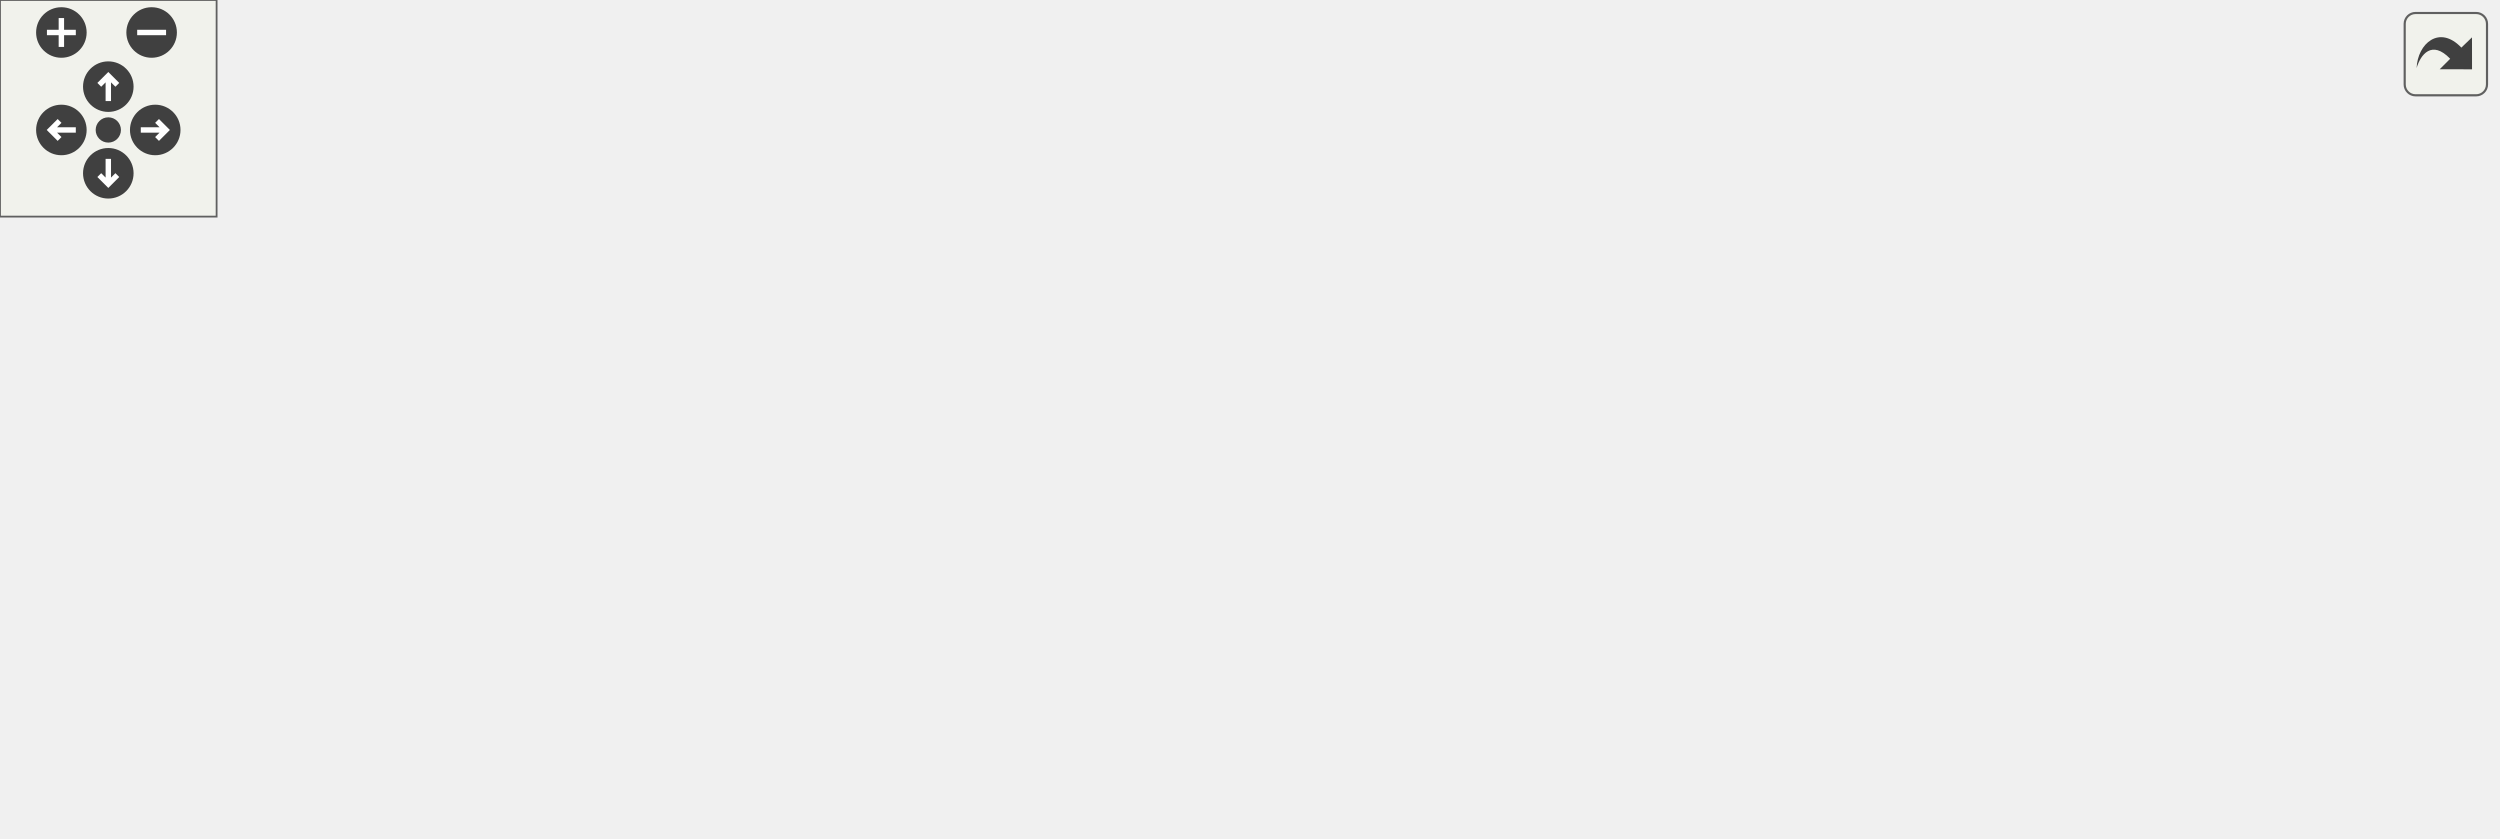
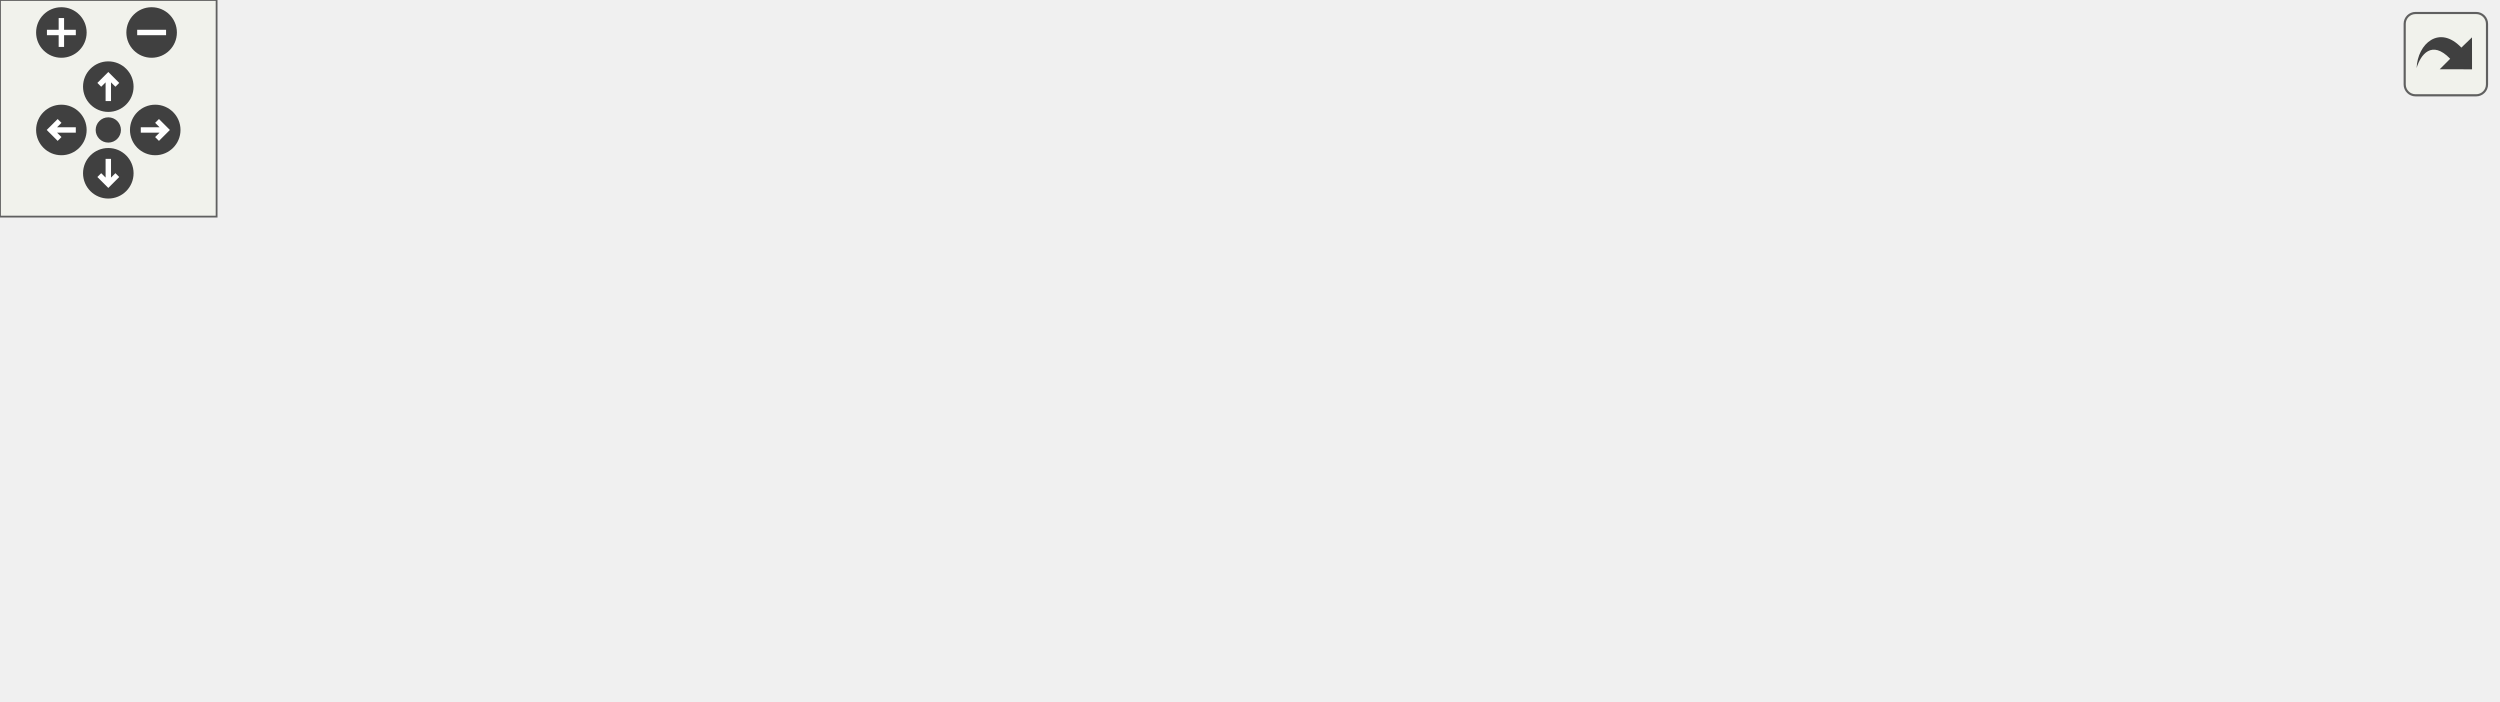
<svg xmlns="http://www.w3.org/2000/svg" xmlns:xlink="http://www.w3.org/1999/xlink" id="main" version="1.1" xml:space="preserve">
  <style type="text/css">
.edge:hover path { stroke: red; }
.edge:hover polygon { stroke: red; fill: red; }
</style>
  <defs>
    <circle id="rim" cx="0" cy="0" r="7" />
    <circle id="rim2" cx="0" cy="0" r="3.5" />
    <g id="zoomPlus">
      <use xlink:href="#rim" fill="#404040">
        <set attributeName="fill" to="#808080" begin="zoomplus.mouseover" end="zoomplus.mouseout" />
      </use>
      <path d="M-4,0h8M0,-4v8" fill="none" stroke="white" stroke-width="1.5" pointer-events="none" />
    </g>
    <g id="zoomMin">
      <use xlink:href="#rim" fill="#404040">
        <set attributeName="fill" to="#808080" begin="zoomminus.mouseover" end="zoomminus.mouseout" />
      </use>
      <path d="M-4,0h8" fill="none" stroke="white" stroke-width="1.5" pointer-events="none" />
    </g>
    <g id="dirArrow">
      <path fill="none" stroke="white" stroke-width="1.5" d="M0,-3.0v7 M-2.5,-0.5L0,-3.0L2.5,-0.5" />
    </g>
    <g id="resetDef">
      <use xlink:href="#rim2" fill="#404040">
        <set attributeName="fill" to="#808080" begin="reset.mouseover" end="reset.mouseout" />
      </use>
    </g>
  </defs>
  <svg id="graph" class="graph">
    <g id="viewport">
      <g id="node1" class="node">
-         <polygon fill="#bfbfbf" stroke="black" points="0,-95.5 0,-114.5 108,-114.5 108,-95.5 0,-95.5" />
-         <text text-anchor="middle" x="54" y="-102.5" font-family="Helvetica,sans-Serif" font-size="10.00">GetTeamScoreString</text>
+         <polygon fill="#bfbfbf" stroke="black" points="0,-57.5 0,-76.5 108,-76.5 108,-57.5 0,-57.5" />
+         <text text-anchor="middle" x="54" y="-64.5" font-family="Helvetica,sans-Serif" font-size="10.00">GetTeamScoreString</text>
      </g>
      <g id="node2" class="node">
        <g id="a_node2">
          <a xlink:href="../../d7/d97/g__world_8qh.html#a1207e599d7420b0af40007a89426efec" target="_top" xlink:title="DumpStats">
-             <polygon fill="none" stroke="black" points="172,-114.5 172,-133.5 238,-133.5 238,-114.5 172,-114.5" />
-             <text text-anchor="middle" x="205" y="-121.5" font-family="Helvetica,sans-Serif" font-size="10.00">DumpStats</text>
+             <polygon fill="none" stroke="black" points="172,-76.5 172,-95.5 238,-95.5 238,-76.5 172,-76.5" />
+             <text text-anchor="middle" x="205" y="-83.5" font-family="Helvetica,sans-Serif" font-size="10.00">DumpStats</text>
          </a>
        </g>
      </g>
      <g id="edge1" class="edge">
-         <path fill="none" stroke="midnightblue" d="M118.467,-113.093C136.861,-115.439 156.173,-117.901 171.782,-119.892" />
-         <polygon fill="midnightblue" stroke="midnightblue" points="118.734,-109.599 108.372,-111.806 117.848,-116.543 118.734,-109.599" />
+         <path fill="none" stroke="midnightblue" d="M118.467,-75.093C136.861,-77.439 156.173,-79.901 171.782,-81.892" />
+         <polygon fill="midnightblue" stroke="midnightblue" points="118.734,-71.599 108.372,-73.806 117.848,-78.543 118.734,-71.599" />
      </g>
      <g id="node8" class="node">
        <g id="a_node8">
          <a xlink:href="../../d3/dcd/scores_8qh.html#adb8e69129e0def95c9d9f5d601f9056a" target="_top" xlink:title="Sets the following results for the current scores entities. ">
-             <polygon fill="none" stroke="black" points="144,-57.5 144,-76.5 266,-76.5 266,-57.5 144,-57.5" />
-             <text text-anchor="middle" x="205" y="-64.5" font-family="Helvetica,sans-Serif" font-size="10.00">WinningConditionHelper</text>
+             <polygon fill="none" stroke="black" points="144,-38.5 144,-57.5 266,-57.5 266,-38.5 144,-38.5" />
+             <text text-anchor="middle" x="205" y="-45.5" font-family="Helvetica,sans-Serif" font-size="10.00">WinningConditionHelper</text>
          </a>
        </g>
      </g>
      <g id="edge8" class="edge">
-         <path fill="none" stroke="midnightblue" d="M102.492,-92.888C123.244,-87.596 147.228,-81.479 166.671,-76.52" />
-         <polygon fill="midnightblue" stroke="midnightblue" points="101.424,-89.548 92.599,-95.411 103.154,-96.331 101.424,-89.548" />
+         <path fill="none" stroke="midnightblue" d="M118.519,-58.9C126.941,-57.826 135.553,-56.728 143.914,-55.662" />
+         <polygon fill="midnightblue" stroke="midnightblue" points="117.848,-55.457 108.372,-60.194 118.734,-62.401 117.848,-55.457" />
      </g>
      <g id="node3" class="node">
        <g id="a_node3">
          <a xlink:href="../../d3/df2/sv__cmd_8qc.html#a9162d8c88f72d5d3a8febd33dbf3d9d8" target="_top" xlink:title="GameCommand_printstats">
-             <polygon fill="none" stroke="black" points="302,-152.5 302,-171.5 436,-171.5 436,-152.5 302,-152.5" />
-             <text text-anchor="middle" x="369" y="-159.5" font-family="Helvetica,sans-Serif" font-size="10.00">GameCommand_printstats</text>
+             <polygon fill="none" stroke="black" points="302,-114.5 302,-133.5 436,-133.5 436,-114.5 302,-114.5" />
+             <text text-anchor="middle" x="369" y="-121.5" font-family="Helvetica,sans-Serif" font-size="10.00">GameCommand_printstats</text>
          </a>
        </g>
      </g>
      <g id="edge2" class="edge">
-         <path fill="none" stroke="midnightblue" d="M247.746,-133.792C272.265,-139.544 303.111,-146.779 327.424,-152.482" />
-         <polygon fill="midnightblue" stroke="midnightblue" points="248.541,-130.384 238.006,-131.508 246.942,-137.199 248.541,-130.384" />
+         <path fill="none" stroke="midnightblue" d="M247.746,-95.792C272.265,-101.544 303.111,-108.779 327.424,-114.482" />
+         <polygon fill="midnightblue" stroke="midnightblue" points="248.541,-92.384 238.006,-93.508 246.942,-99.199 248.541,-92.384" />
      </g>
      <g id="node5" class="node">
        <g id="a_node5">
          <a xlink:href="../../db/dcc/g__world_8qc.html#a425e54e058e6e6701cc7fca07a234be9" target="_top" xlink:title="NextLevel">
-             <polygon fill="none" stroke="black" points="338.5,-114.5 338.5,-133.5 399.5,-133.5 399.5,-114.5 338.5,-114.5" />
-             <text text-anchor="middle" x="369" y="-121.5" font-family="Helvetica,sans-Serif" font-size="10.00">NextLevel</text>
+             <polygon fill="none" stroke="black" points="338.5,-76.5 338.5,-95.5 399.5,-95.5 399.5,-76.5 338.5,-76.5" />
+             <text text-anchor="middle" x="369" y="-83.5" font-family="Helvetica,sans-Serif" font-size="10.00">NextLevel</text>
          </a>
        </g>
      </g>
      <g id="edge4" class="edge">
-         <path fill="none" stroke="midnightblue" d="M248.017,-124C276.312,-124 312.94,-124 338.245,-124" />
-         <polygon fill="midnightblue" stroke="midnightblue" points="248.006,-120.5 238.006,-124 248.006,-127.5 248.006,-120.5" />
+         <path fill="none" stroke="midnightblue" d="M248.017,-86C276.312,-86 312.94,-86 338.245,-86" />
+         <polygon fill="midnightblue" stroke="midnightblue" points="248.006,-82.5 238.006,-86 248.006,-89.5 248.006,-82.5" />
      </g>
      <g id="node4" class="node">
        <g id="a_node4">
          <a xlink:href="../../d3/df2/sv__cmd_8qc.html#a1a96e1b0fcd5737012d7ad99266c6e5a" target="_top" xlink:title="SERVER_COMMAND">
-             <polygon fill="none" stroke="black" points="472.5,-152.5 472.5,-171.5 589.5,-171.5 589.5,-152.5 472.5,-152.5" />
-             <text text-anchor="middle" x="531" y="-159.5" font-family="Helvetica,sans-Serif" font-size="10.00">SERVER_COMMAND</text>
+             <polygon fill="none" stroke="black" points="472.5,-114.5 472.5,-133.5 589.5,-133.5 589.5,-114.5 472.5,-114.5" />
+             <text text-anchor="middle" x="531" y="-121.5" font-family="Helvetica,sans-Serif" font-size="10.00">SERVER_COMMAND</text>
          </a>
        </g>
      </g>
      <g id="edge3" class="edge">
-         <path fill="none" stroke="midnightblue" d="M446.249,-162C455.023,-162 463.857,-162 472.328,-162" />
-         <polygon fill="midnightblue" stroke="midnightblue" points="446.002,-158.5 436.002,-162 446.002,-165.5 446.002,-158.5" />
+         <path fill="none" stroke="midnightblue" d="M446.249,-124C455.023,-124 463.857,-124 472.328,-124" />
+         <polygon fill="midnightblue" stroke="midnightblue" points="446.002,-120.5 436.002,-124 446.002,-127.5 446.002,-120.5" />
      </g>
      <g id="node6" class="node">
        <g id="a_node6">
          <a xlink:href="../../d7/d97/g__world_8qh.html#a233af455133bc7ba4e3e100115bf2885" target="_top" xlink:title="CheckRules_World">
-             <polygon fill="none" stroke="black" points="480.5,-48.5 480.5,-67.5 581.5,-67.5 581.5,-48.5 480.5,-48.5" />
-             <text text-anchor="middle" x="531" y="-55.5" font-family="Helvetica,sans-Serif" font-size="10.00">CheckRules_World</text>
+             <polygon fill="none" stroke="black" points="480.5,-29.5 480.5,-48.5 581.5,-48.5 581.5,-29.5 480.5,-29.5" />
+             <text text-anchor="middle" x="531" y="-36.5" font-family="Helvetica,sans-Serif" font-size="10.00">CheckRules_World</text>
          </a>
        </g>
      </g>
      <g id="edge5" class="edge">
-         <path fill="none" stroke="midnightblue" d="M409.381,-113.944C418.241,-111.329 427.526,-108.306 436,-105 463.877,-94.124 494.614,-77.894 513.106,-67.634" />
-         <polygon fill="midnightblue" stroke="midnightblue" points="408.287,-110.616 399.625,-116.716 410.201,-117.35 408.287,-110.616" />
+         <path fill="none" stroke="midnightblue" d="M409.257,-74.763C418.061,-72.225 427.353,-69.532 436,-67 456.754,-60.922 480.05,-53.983 498.259,-48.534" />
+         <polygon fill="midnightblue" stroke="midnightblue" points="408.228,-71.417 399.586,-77.546 410.164,-78.144 408.228,-71.417" />
      </g>
      <g id="edge6" class="edge">
-         <path fill="none" stroke="midnightblue" d="M507.191,-77.029C508.489,-82.128 516.426,-86 531,-86 553.75,-86 560.326,-76.565 550.729,-67.757" />
-         <polygon fill="midnightblue" stroke="midnightblue" points="510.447,-78.32 511.271,-67.757 504.04,-75.5 510.447,-78.32" />
+         <path fill="none" stroke="midnightblue" d="M507.191,-58.029C508.489,-63.128 516.426,-67 531,-67 553.75,-67 560.326,-57.565 550.729,-48.757" />
+         <polygon fill="midnightblue" stroke="midnightblue" points="510.447,-59.32 511.271,-48.757 504.04,-56.5 510.447,-59.32" />
      </g>
      <g id="node7" class="node">
        <g id="a_node7">
          <a xlink:href="../../d3/d4f/sv__main_8qc.html#a554af7e2ac58045168dad9eca30bc8b1" target="_top" xlink:title="StartFrame">
-             <polygon fill="none" stroke="black" points="626.5,-48.5 626.5,-67.5 691.5,-67.5 691.5,-48.5 626.5,-48.5" />
-             <text text-anchor="middle" x="659" y="-55.5" font-family="Helvetica,sans-Serif" font-size="10.00">StartFrame</text>
+             <polygon fill="none" stroke="black" points="626.5,-29.5 626.5,-48.5 691.5,-48.5 691.5,-29.5 626.5,-29.5" />
+             <text text-anchor="middle" x="659" y="-36.5" font-family="Helvetica,sans-Serif" font-size="10.00">StartFrame</text>
          </a>
        </g>
      </g>
      <g id="edge7" class="edge">
-         <path fill="none" stroke="midnightblue" d="M592.11,-58C603.931,-58 615.888,-58 626.312,-58" />
-         <polygon fill="midnightblue" stroke="midnightblue" points="591.799,-54.5 581.799,-58 591.799,-61.5 591.799,-54.5" />
+         <path fill="none" stroke="midnightblue" d="M592.11,-39C603.931,-39 615.888,-39 626.312,-39" />
+         <polygon fill="midnightblue" stroke="midnightblue" points="591.799,-35.5 581.799,-39 591.799,-42.5 591.799,-35.5" />
      </g>
      <g id="node9" class="node">
        <g id="a_node9">
          <a xlink:href="../../db/dcc/g__world_8qc.html#aac7f083651dfcb99dbbd8afc5e339233" target="_top" xlink:title="spawnfunc">
-             <polygon fill="none" stroke="black" points="337,-76.5 337,-95.5 401,-95.5 401,-76.5 337,-76.5" />
-             <text text-anchor="middle" x="369" y="-83.5" font-family="Helvetica,sans-Serif" font-size="10.00">spawnfunc</text>
+             <polygon fill="none" stroke="black" points="337,-38.5 337,-57.5 401,-57.5 401,-38.5 337,-38.5" />
+             <text text-anchor="middle" x="369" y="-45.5" font-family="Helvetica,sans-Serif" font-size="10.00">spawnfunc</text>
          </a>
        </g>
      </g>
      <g id="edge9" class="edge">
-         <path fill="none" stroke="midnightblue" d="M276.259,-75.24C297.378,-77.717 319.489,-80.31 336.711,-82.33" />
-         <polygon fill="midnightblue" stroke="midnightblue" points="276.662,-71.764 266.323,-74.075 275.847,-78.716 276.662,-71.764" />
+         <path fill="none" stroke="midnightblue" d="M276.546,-48C297.578,-48 319.567,-48 336.711,-48" />
+         <polygon fill="midnightblue" stroke="midnightblue" points="276.323,-44.5 266.323,-48 276.323,-51.5 276.323,-44.5" />
      </g>
      <g id="node10" class="node">
        <g id="a_node10">
-           <a xlink:href="../../db/dcc/g__world_8qc.html#a848916ce8897f8d005e11fe3614a4762" target="_top" xlink:title="WinningCondition_Assault">
-             <polygon fill="none" stroke="black" points="303.5,-38.5 303.5,-57.5 434.5,-57.5 434.5,-38.5 303.5,-38.5" />
-             <text text-anchor="middle" x="369" y="-45.5" font-family="Helvetica,sans-Serif" font-size="10.00">WinningCondition_Assault</text>
-           </a>
-         </g>
-       </g>
-       <g id="edge10" class="edge">
-         <path fill="none" stroke="midnightblue" d="M276.334,-58.751C285.289,-57.701 294.421,-56.63 303.282,-55.59" />
-         <polygon fill="midnightblue" stroke="midnightblue" points="275.847,-55.284 266.323,-59.925 276.662,-62.236 275.847,-55.284" />
-       </g>
-       <g id="node11" class="node">
-         <g id="a_node11">
          <a xlink:href="../../db/dcc/g__world_8qc.html#a78c0ed0111dcca8924305a46bbf880bd" target="_top" xlink:title="WinningCondition_Scores">
            <polygon fill="none" stroke="black" points="304.5,-0.5 304.5,-19.5 433.5,-19.5 433.5,-0.5 304.5,-0.5" />
            <text text-anchor="middle" x="369" y="-7.5" font-family="Helvetica,sans-Serif" font-size="10.00">WinningCondition_Scores</text>
          </a>
        </g>
      </g>
+       <g id="edge10" class="edge">
+         <path fill="none" stroke="midnightblue" d="M256.715,-36.104C279.486,-30.763 305.987,-24.546 327.415,-19.52" />
+         <polygon fill="midnightblue" stroke="midnightblue" points="255.816,-32.72 246.879,-38.411 257.415,-39.535 255.816,-32.72" />
+       </g>
      <g id="edge11" class="edge">
-         <path fill="none" stroke="midnightblue" d="M237.715,-53.553C256.285,-45.904 280.284,-36.404 302,-29 311.819,-25.652 322.586,-22.386 332.524,-19.531" />
-         <polygon fill="midnightblue" stroke="midnightblue" points="236.165,-50.406 228.273,-57.474 238.85,-56.871 236.165,-50.406" />
-       </g>
-       <g id="edge12" class="edge">
-         <path fill="none" stroke="midnightblue" d="M413.358,-22.355C420.913,-24.544 428.691,-26.821 436,-29 457.276,-35.344 481.184,-42.723 499.564,-48.45" />
-         <polygon fill="midnightblue" stroke="midnightblue" points="414.19,-18.952 403.612,-19.543 412.25,-25.678 414.19,-18.952" />
+         <path fill="none" stroke="midnightblue" d="M433.031,-21.424C448.791,-24.281 465.473,-27.305 480.474,-30.023" />
+         <polygon fill="midnightblue" stroke="midnightblue" points="433.297,-17.916 422.833,-19.576 432.049,-24.803 433.297,-17.916" />
      </g>
    </g>
  </svg>
  <g id="navigator" transform="translate(0 0)" fill="#404254">
    <rect fill="#f2f5e9" fill-opacity="0.5" stroke="#606060" stroke-width=".5" x="0" y="0" width="60" height="60" />
    <use id="zoomplus" xlink:href="#zoomPlus" x="17" y="9" />
    <use id="zoomminus" xlink:href="#zoomMin" x="42" y="9" />
    <use id="reset" xlink:href="#resetDef" x="30" y="36" />
    <g id="arrowUp" xlink:href="#dirArrow" transform="translate(30 24)">
      <use xlink:href="#rim" fill="#404040">
        <set attributeName="fill" to="#808080" begin="arrowUp.mouseover" end="arrowUp.mouseout" />
      </use>
      <path fill="none" stroke="white" stroke-width="1.5" d="M0,-3.0v7 M-2.5,-0.5L0,-3.0L2.5,-0.5" />
    </g>
    <g id="arrowRight" xlink:href="#dirArrow" transform="rotate(90) translate(36 -43)">
      <use xlink:href="#rim" fill="#404040">
        <set attributeName="fill" to="#808080" begin="arrowRight.mouseover" end="arrowRight.mouseout" />
      </use>
      <path fill="none" stroke="white" stroke-width="1.5" d="M0,-3.0v7 M-2.5,-0.5L0,-3.0L2.5,-0.5" />
    </g>
    <g id="arrowDown" xlink:href="#dirArrow" transform="rotate(180) translate(-30 -48)">
      <use xlink:href="#rim" fill="#404040">
        <set attributeName="fill" to="#808080" begin="arrowDown.mouseover" end="arrowDown.mouseout" />
      </use>
      <path fill="none" stroke="white" stroke-width="1.5" d="M0,-3.0v7 M-2.5,-0.5L0,-3.0L2.5,-0.5" />
    </g>
    <g id="arrowLeft" xlink:href="#dirArrow" transform="rotate(270) translate(-36 17)">
      <use xlink:href="#rim" fill="#404040">
        <set attributeName="fill" to="#808080" begin="arrowLeft.mouseover" end="arrowLeft.mouseout" />
      </use>
      <path fill="none" stroke="white" stroke-width="1.5" d="M0,-3.0v7 M-2.5,-0.5L0,-3.0L2.5,-0.5" />
    </g>
  </g>
  <svg viewBox="0 0 15 15" width="100%" height="30px" preserveAspectRatio="xMaxYMin meet">
    <g id="arrow_out" transform="scale(0.3 0.3)">
      <a xlink:href="scores_8qh_a207c46a80dd896f8487773a62572d98c_icgraph_org.svg" target="_base">
        <rect id="button" ry="5" rx="5" y="6" x="6" height="38" width="38" fill="#f2f5e9" fill-opacity="0.5" stroke="#606060" stroke-width="1.0" />
        <path id="arrow" d="M 11.5,31.437 C 11.94,20.098 22.043,11.323 32.159,21.979 L 37.069,17.246 C 37.069,17.246 37.088,32 37.088,32 L 22.16,31.978 C 22.16,31.978 26.998,27.14 26.998,27.14 C 18.529,18.264 13.292,25.23 11.5,31.437 z" style="fill:#404040;" />
      </a>
    </g>
  </svg>
</svg>
